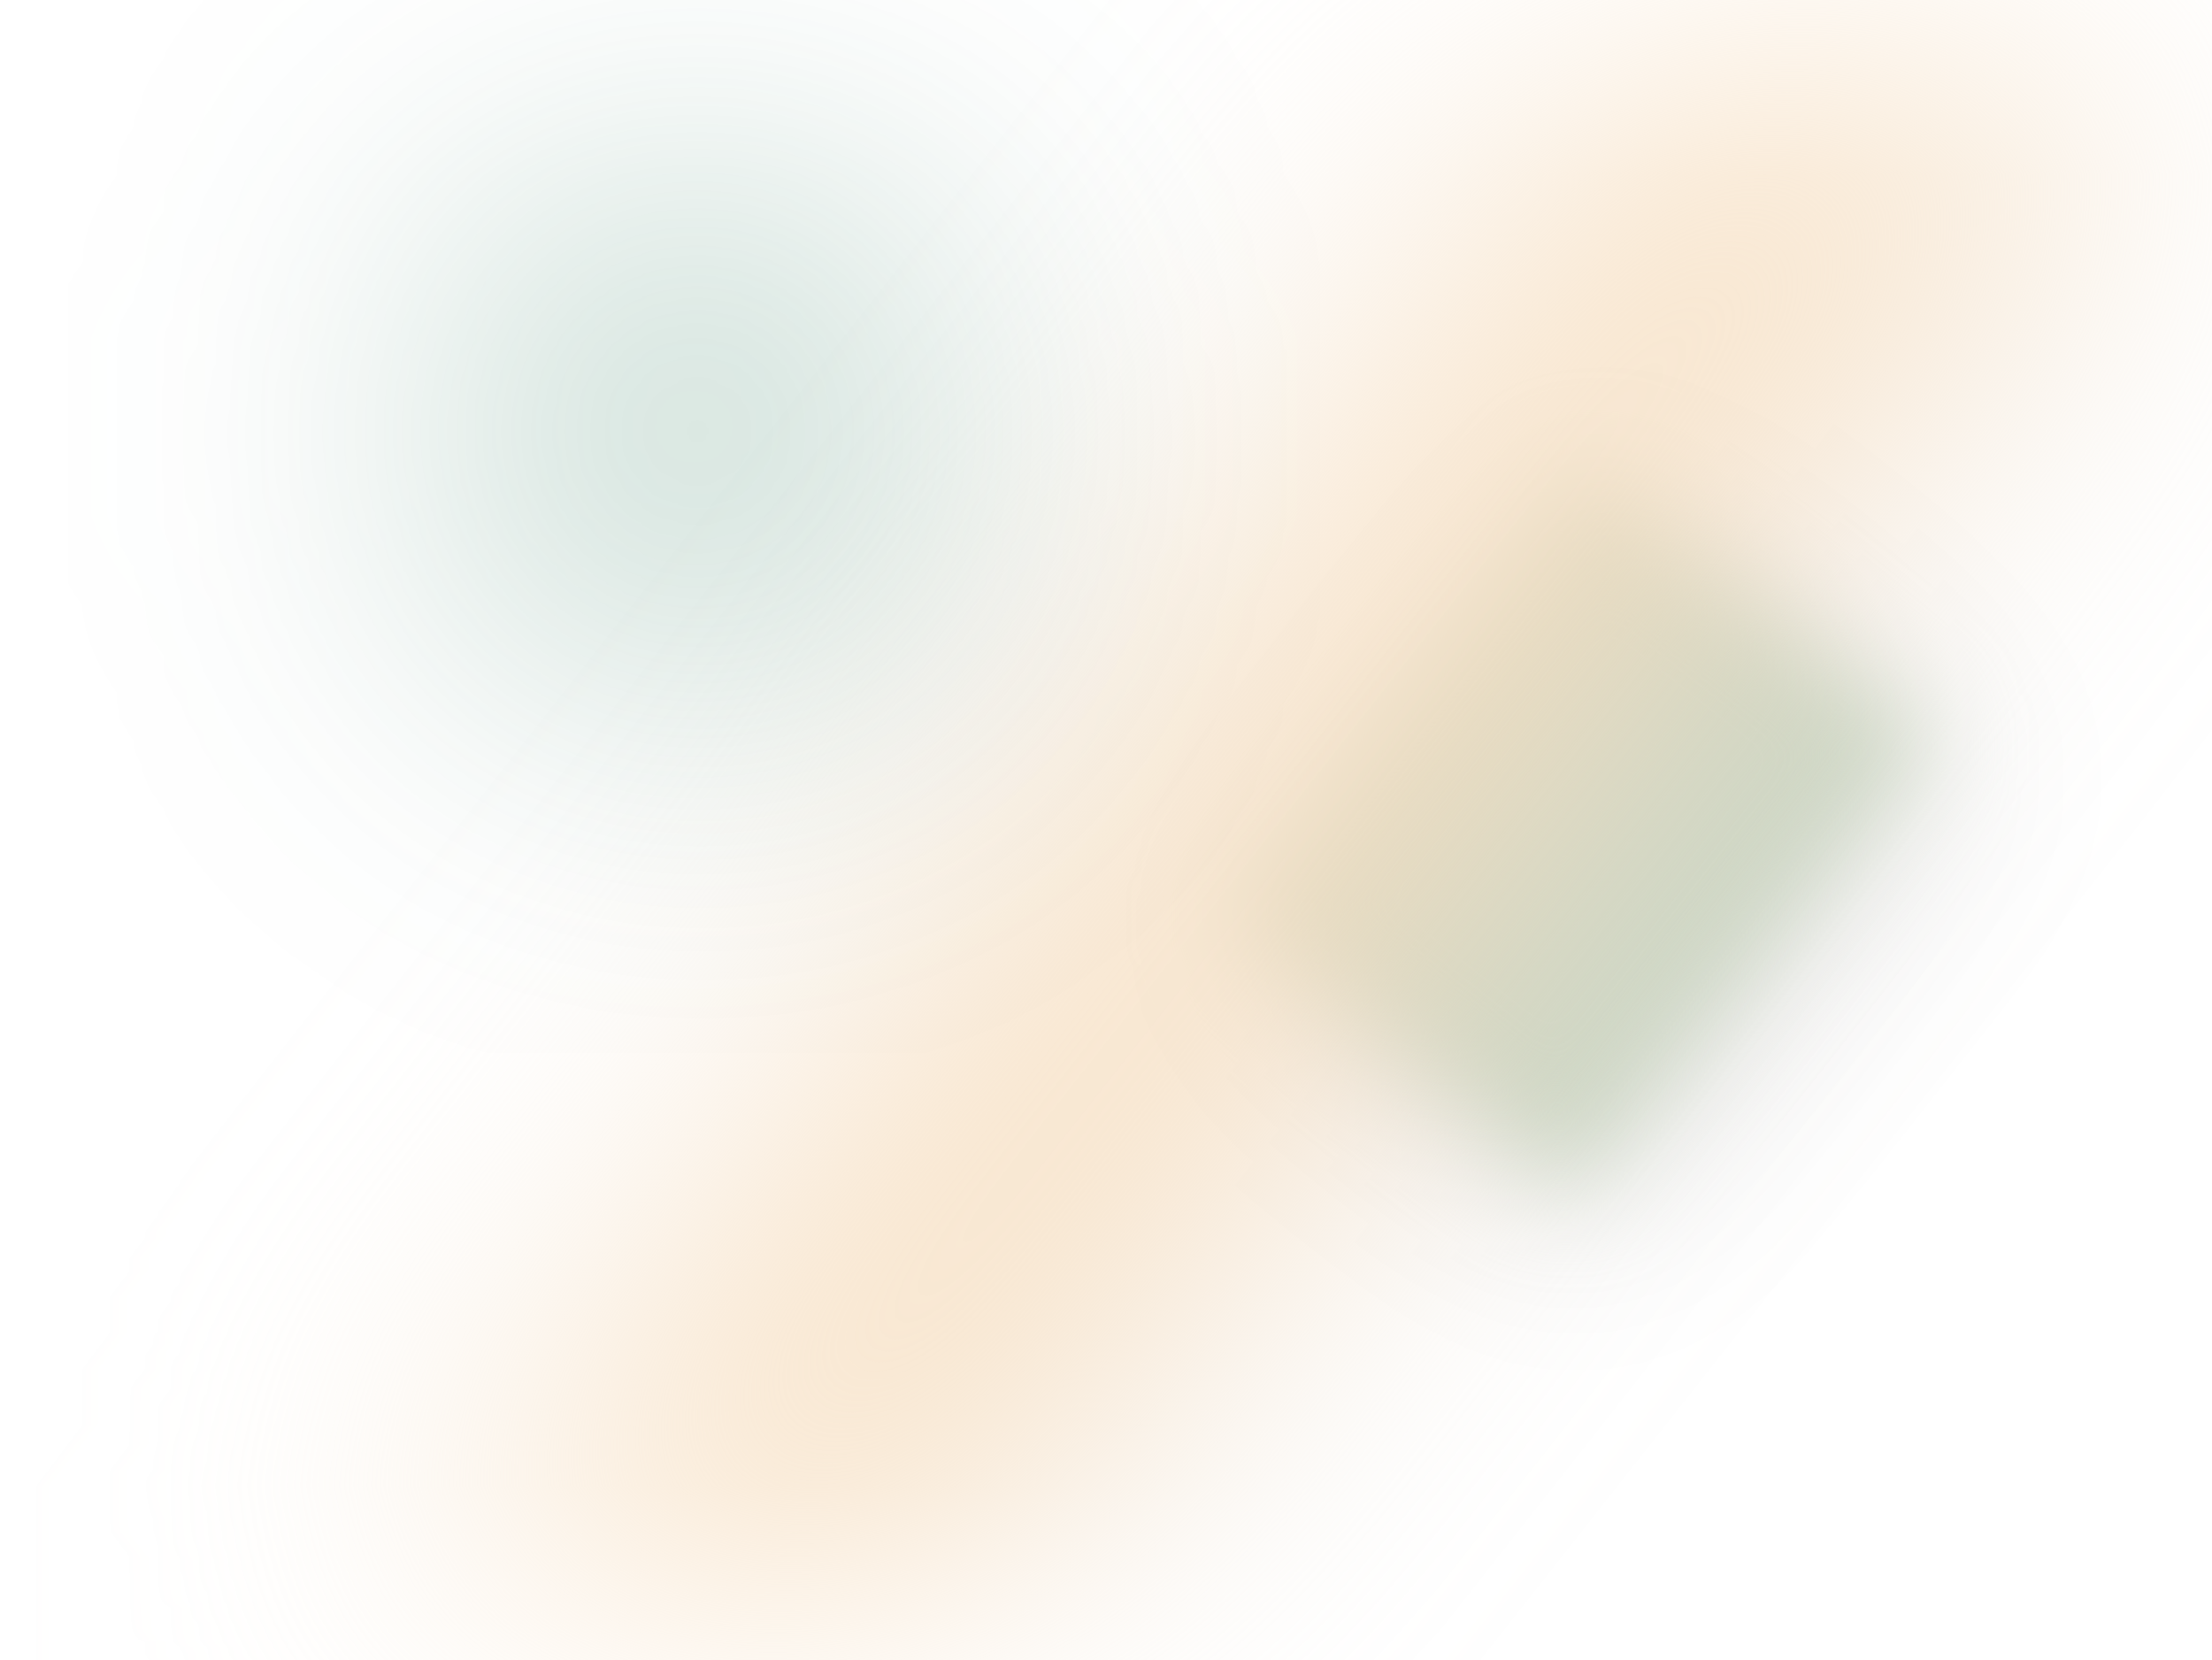
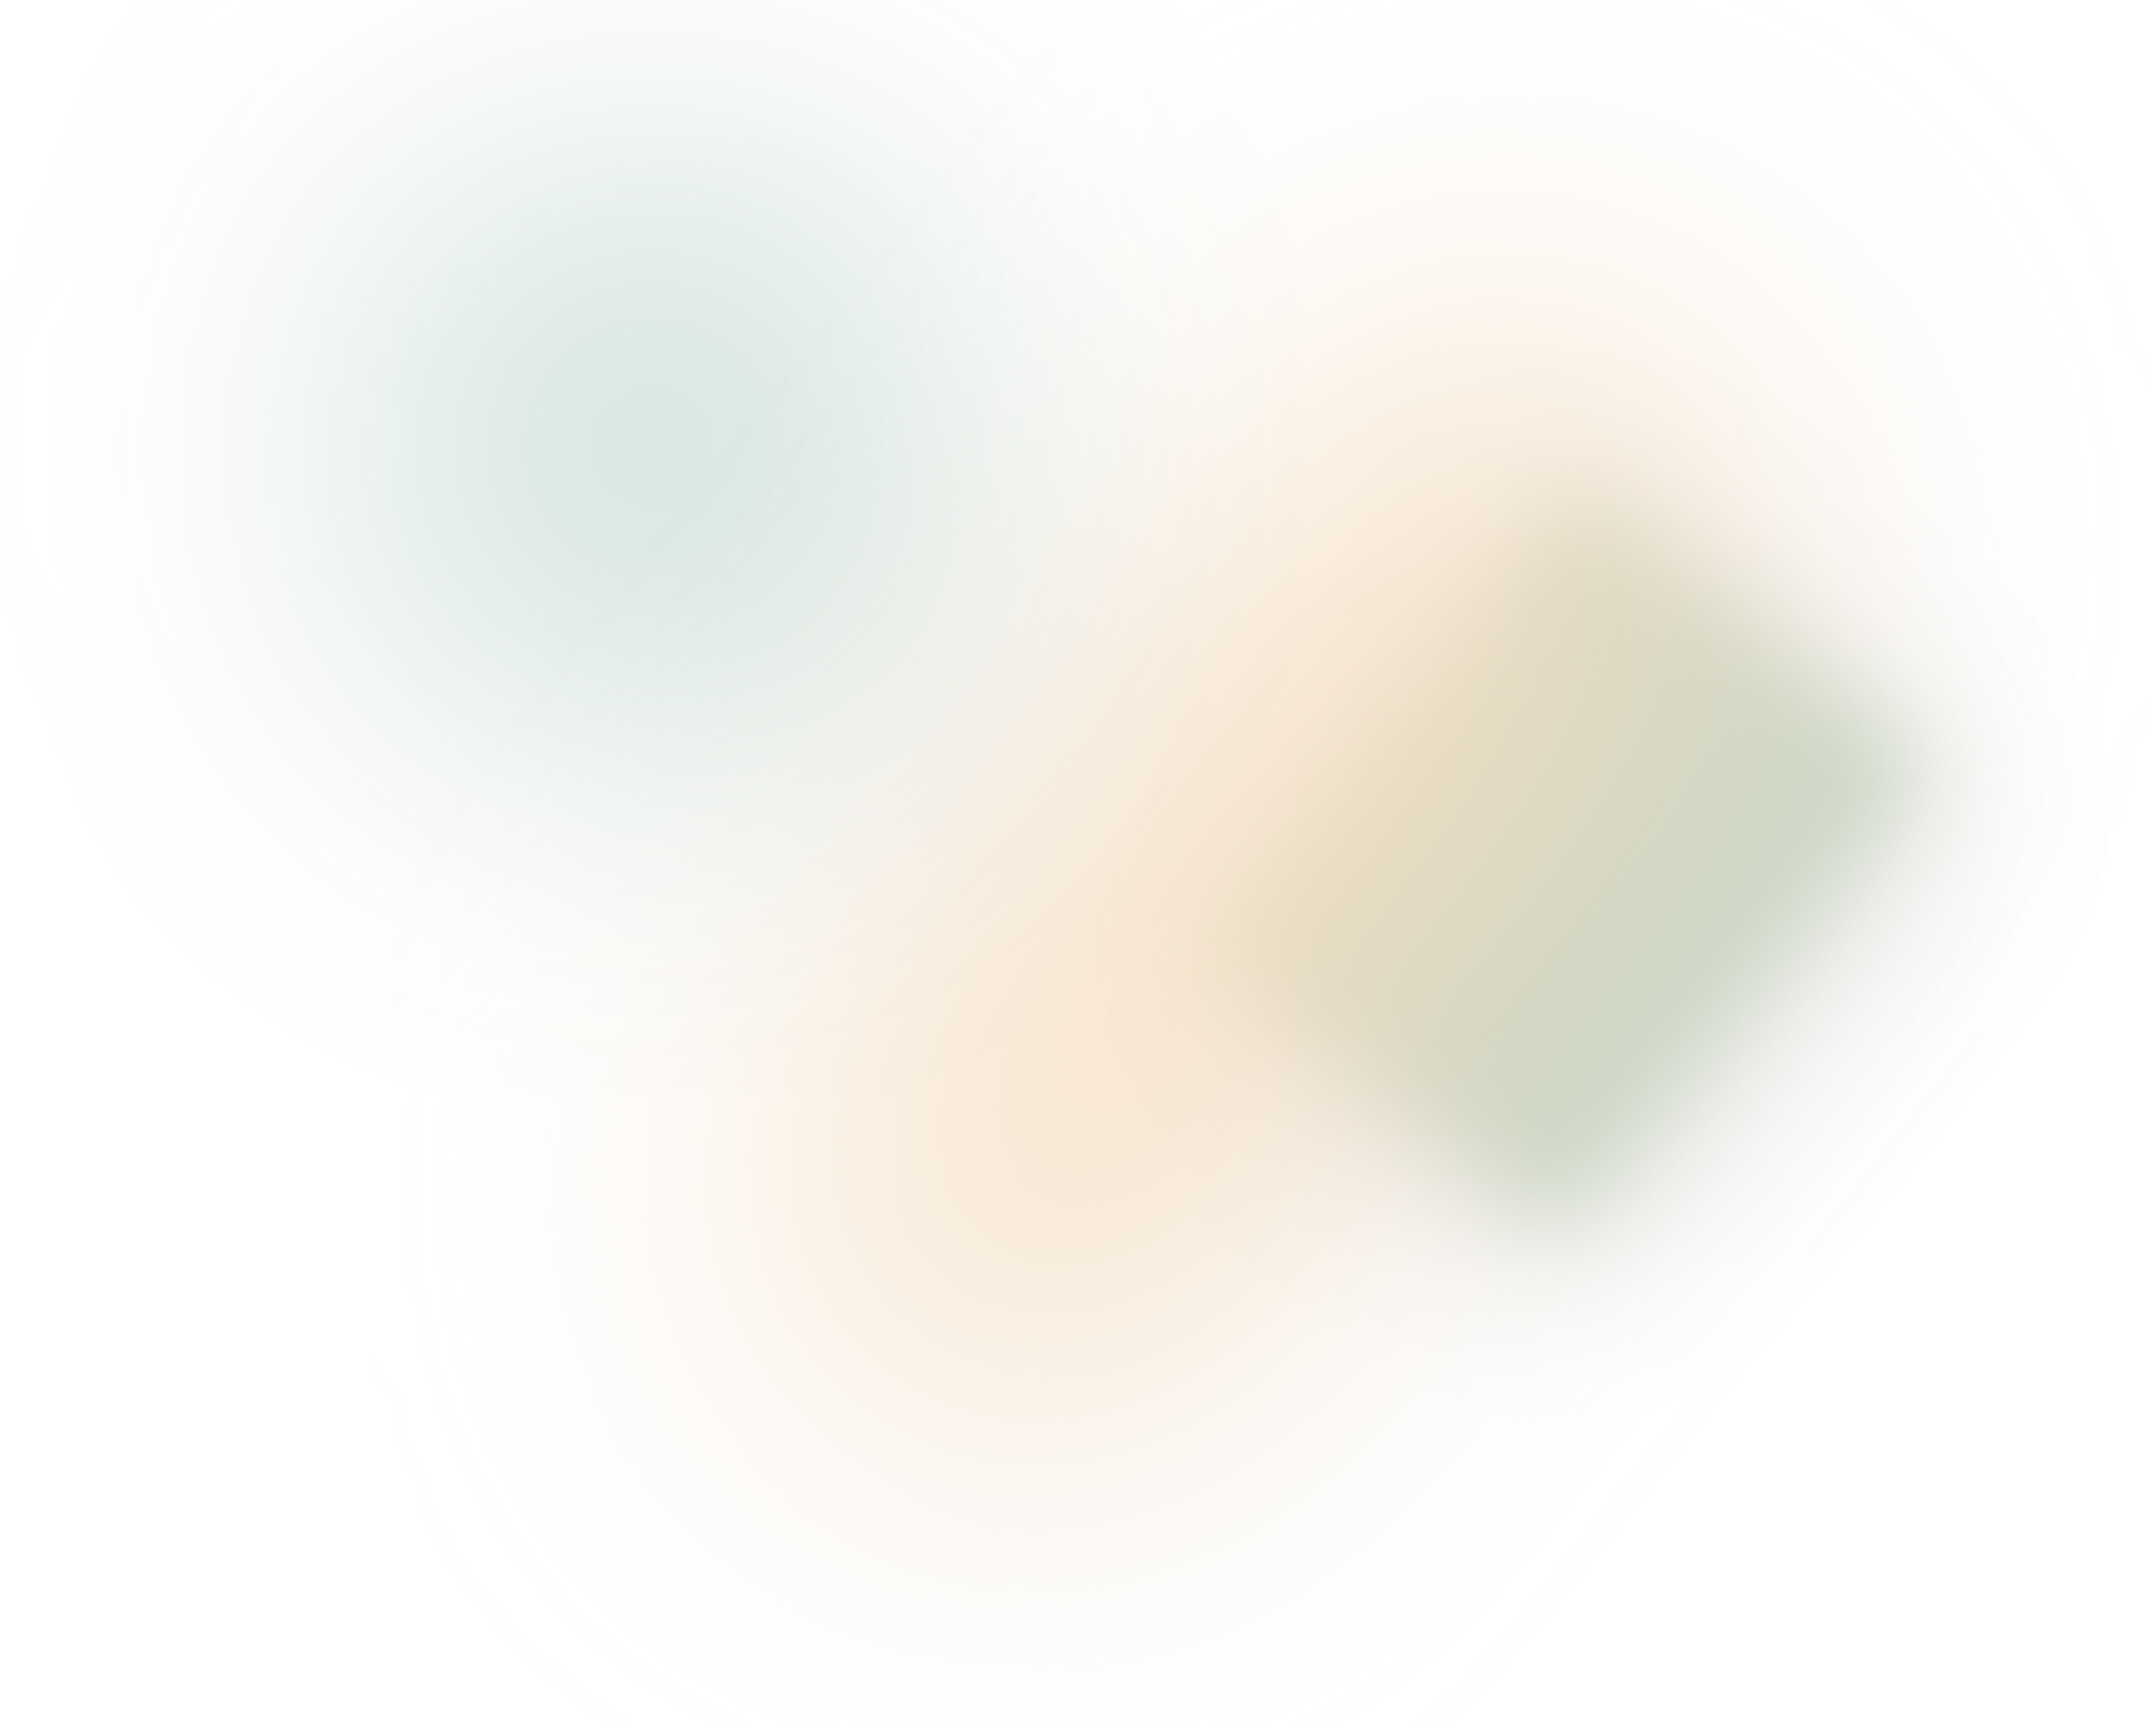
- <svg xmlns="http://www.w3.org/2000/svg" width="1200" height="900" viewBox="0 0 1200 900" fill="none">
+ <svg xmlns="http://www.w3.org/2000/svg" width="1127" height="900" viewBox="0 0 1127 900" fill="none">
  <g filter="url(#filter0_df)">
-     <rect x="860.946" y="251.503" width="240" height="316.893" transform="rotate(38.2566 860.946 251.503)" fill="#CCD8C8" />
+     <rect x="823.946" y="251.503" width="240" height="316.893" transform="rotate(38.2566 823.946 251.503)" fill="#CCD8C8" />
  </g>
  <g filter="url(#filter1_df)">
-     <rect x="1065.68" y="-173" width="195.625" height="1398.09" transform="rotate(38.2566 1065.68 -173)" fill="#F9E1C3" />
+     <rect x="770.185" y="154.817" width="195.625" height="608.673" transform="rotate(38.2566 770.185 154.817)" fill="#F9E1C3" />
  </g>
  <g filter="url(#filter2_df)">
-     <circle cx="376.5" cy="231.5" r="139.5" fill="#318161" fill-opacity="0.25" shape-rendering="crispEdges" />
+     <circle cx="339.5" cy="231.5" r="139.5" fill="#318161" fill-opacity="0.25" shape-rendering="crispEdges" />
  </g>
  <defs>
-     <filter id="filter0_df" x="570.731" y="161.503" width="592.674" height="605.443" filterUnits="userSpaceOnUse" color-interpolation-filters="sRGB">
+     <filter id="filter0_df" x="533.731" y="161.503" width="592.674" height="605.443" filterUnits="userSpaceOnUse" color-interpolation-filters="sRGB">
      <feFlood flood-opacity="0" result="BackgroundImageFix" />
      <feColorMatrix in="SourceAlpha" type="matrix" values="0 0 0 0 0 0 0 0 0 0 0 0 0 0 0 0 0 0 127 0" result="hardAlpha" />
      <feOffset dx="10" dy="14" />
      <feGaussianBlur stdDeviation="52" />
      <feComposite in2="hardAlpha" operator="out" />
      <feColorMatrix type="matrix" values="0 0 0 0 0 0 0 0 0 0 0 0 0 0 0 0 0 0 0.12 0" />
      <feBlend mode="normal" in2="BackgroundImageFix" result="effect1_dropShadow" />
      <feBlend mode="normal" in="SourceGraphic" in2="effect1_dropShadow" result="shape" />
      <feGaussianBlur stdDeviation="25" result="effect2_foregroundBlur" />
    </filter>
-     <filter id="filter1_df" x="-3.05176e-05" y="-373" width="1419.29" height="1618.97" filterUnits="userSpaceOnUse" color-interpolation-filters="sRGB">
+     <filter id="filter1_df" x="193.304" y="-45.183" width="930.495" height="999.086" filterUnits="userSpaceOnUse" color-interpolation-filters="sRGB">
      <feFlood flood-opacity="0" result="BackgroundImageFix" />
      <feColorMatrix in="SourceAlpha" type="matrix" values="0 0 0 0 0 0 0 0 0 0 0 0 0 0 0 0 0 0 127 0" result="hardAlpha" />
      <feOffset dx="10" dy="14" />
      <feGaussianBlur stdDeviation="52" />
      <feComposite in2="hardAlpha" operator="out" />
      <feColorMatrix type="matrix" values="0 0 0 0 0 0 0 0 0 0 0 0 0 0 0 0 0 0 0.12 0" />
      <feBlend mode="normal" in2="BackgroundImageFix" result="effect1_dropShadow" />
      <feBlend mode="normal" in="SourceGraphic" in2="effect1_dropShadow" result="shape" />
      <feGaussianBlur stdDeviation="100" result="effect2_foregroundBlur" />
    </filter>
-     <filter id="filter2_df" x="37" y="-108" width="679" height="679" filterUnits="userSpaceOnUse" color-interpolation-filters="sRGB">
+     <filter id="filter2_df" x="-3.05176e-05" y="-108" width="679" height="679" filterUnits="userSpaceOnUse" color-interpolation-filters="sRGB">
      <feFlood flood-opacity="0" result="BackgroundImageFix" />
      <feColorMatrix in="SourceAlpha" type="matrix" values="0 0 0 0 0 0 0 0 0 0 0 0 0 0 0 0 0 0 127 0" result="hardAlpha" />
      <feOffset dx="10" dy="14" />
      <feGaussianBlur stdDeviation="52" />
      <feComposite in2="hardAlpha" operator="out" />
      <feColorMatrix type="matrix" values="0 0 0 0 0 0 0 0 0 0 0 0 0 0 0 0 0 0 0.12 0" />
      <feBlend mode="normal" in2="BackgroundImageFix" result="effect1_dropShadow" />
      <feBlend mode="normal" in="SourceGraphic" in2="effect1_dropShadow" result="shape" />
      <feGaussianBlur stdDeviation="100" result="effect2_foregroundBlur" />
    </filter>
  </defs>
</svg>
